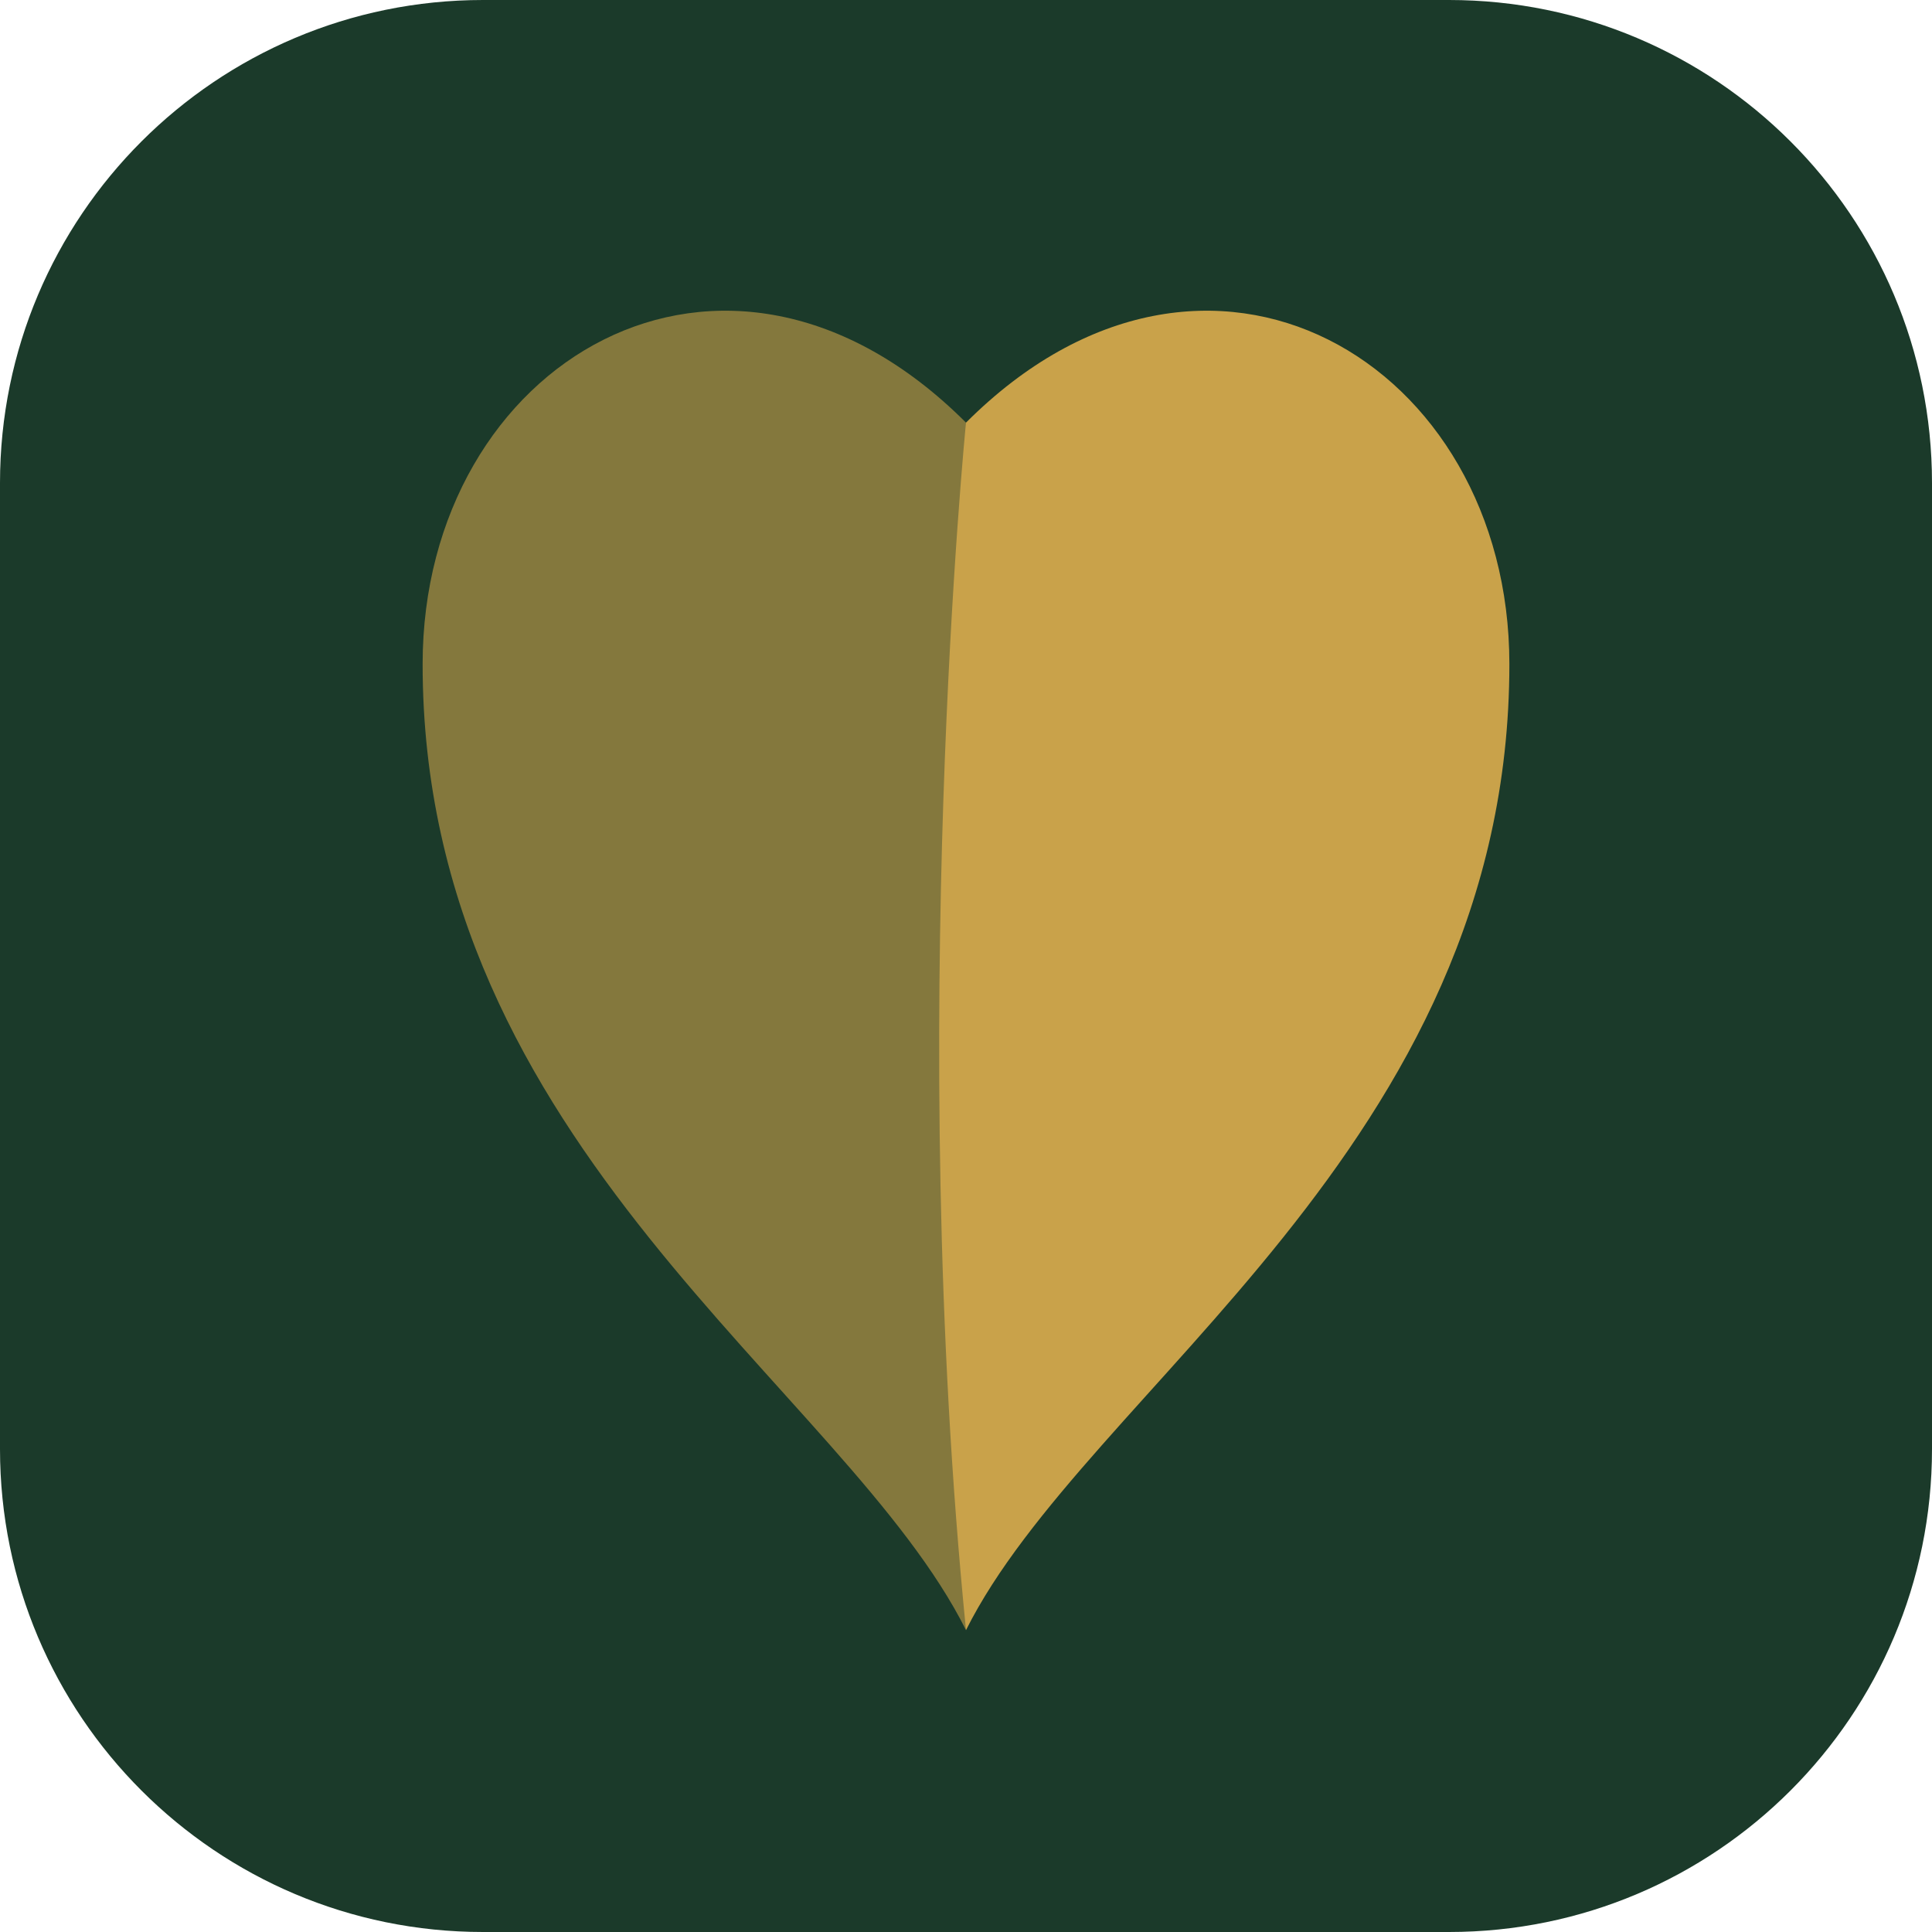
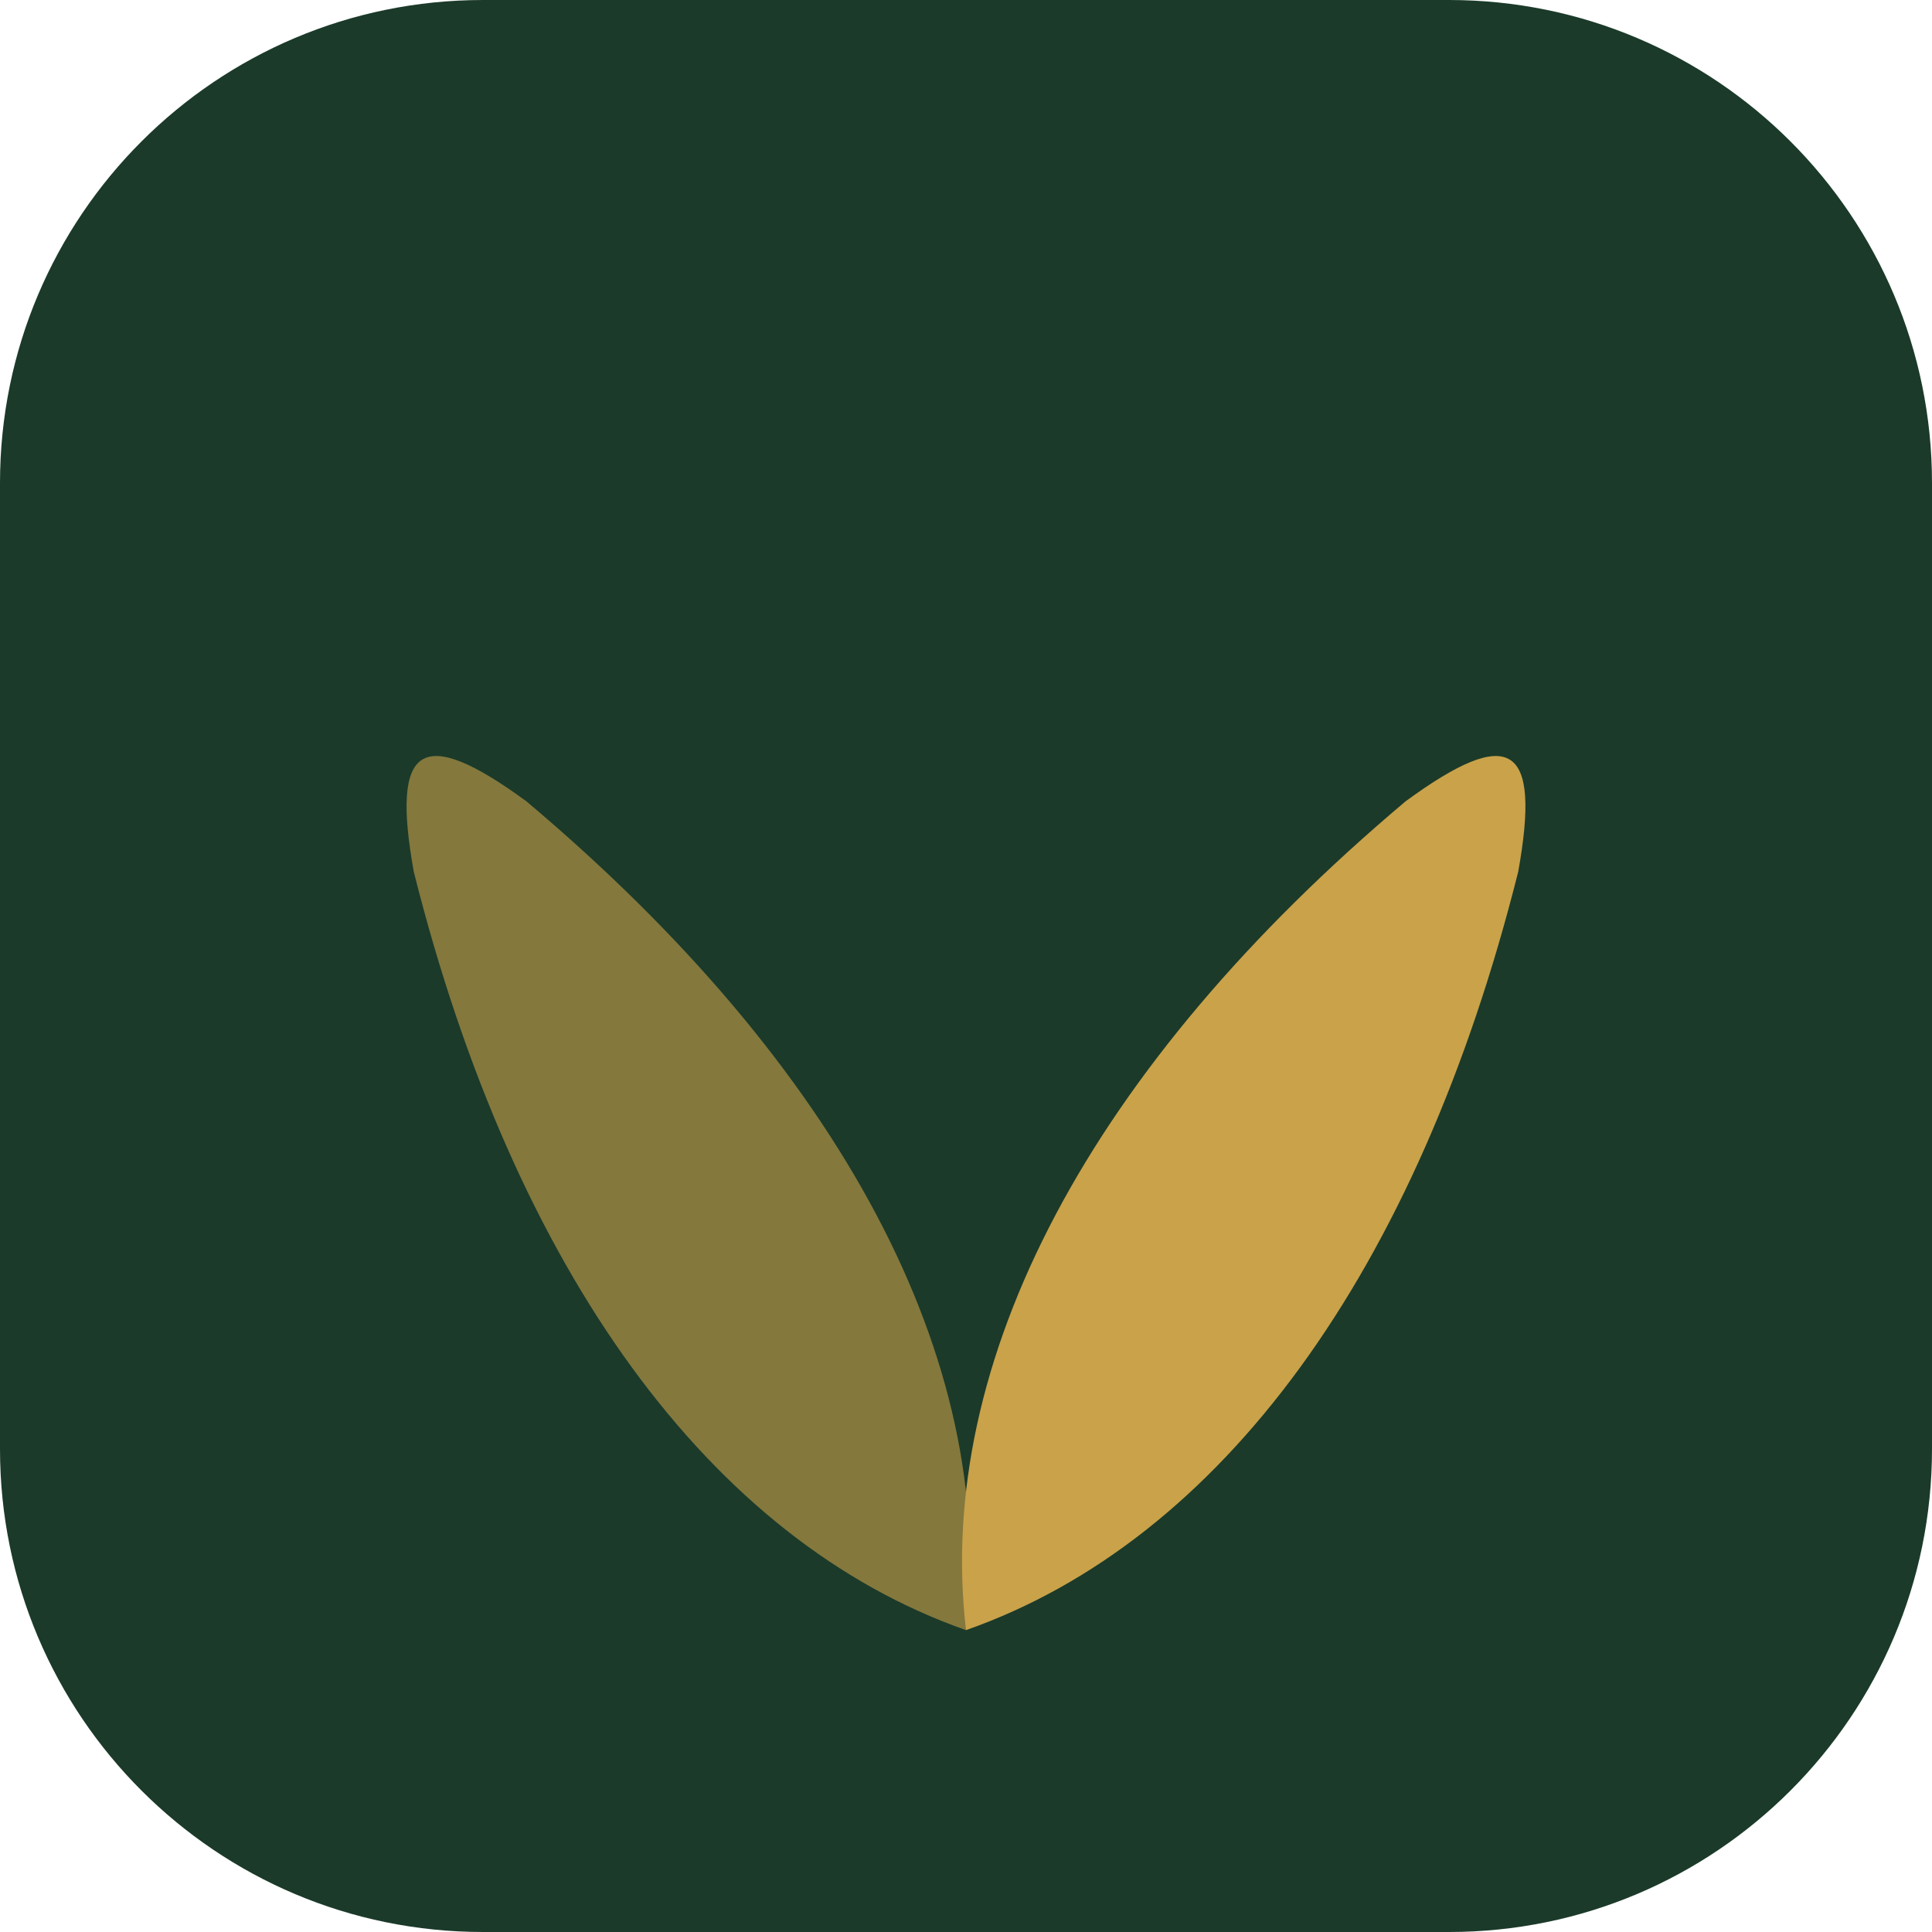
<svg xmlns="http://www.w3.org/2000/svg" viewBox="0 0 32 32">
  <rect width="32" height="32" rx="8" fill="#1b3a2a" />
-   <g fill="#c9a24a">
-     <path d="M16 27 C14 23 7 19 7 11 C7 6 12 3 16 7 C16 7 17 17 16 27Z" opacity="0.6" />
-     <path d="M16 27 C18 23 25 19 25 11 C25 6 20 3 16 7 C16 7 15 17 16 27Z" />
+   <g fill="#c9a24a" transform="translate(16,27)">
+     <path transform="rotate(-32)" d="M0 0 C-2.8-3.5 -3.2-9 -1.1-15.5 C-0.3-17.5 0.3-17.5 1.1-15.5 C3.2-9 2.8-3.5 0 0Z" opacity="0.6" />
+     <path transform="rotate(32)" d="M0 0 C-2.8-3.5 -3.2-9 -1.1-15.5 C-0.3-17.5 0.3-17.5 1.1-15.5 C3.2-9 2.8-3.5 0 0Z" />
  </g>
</svg>
